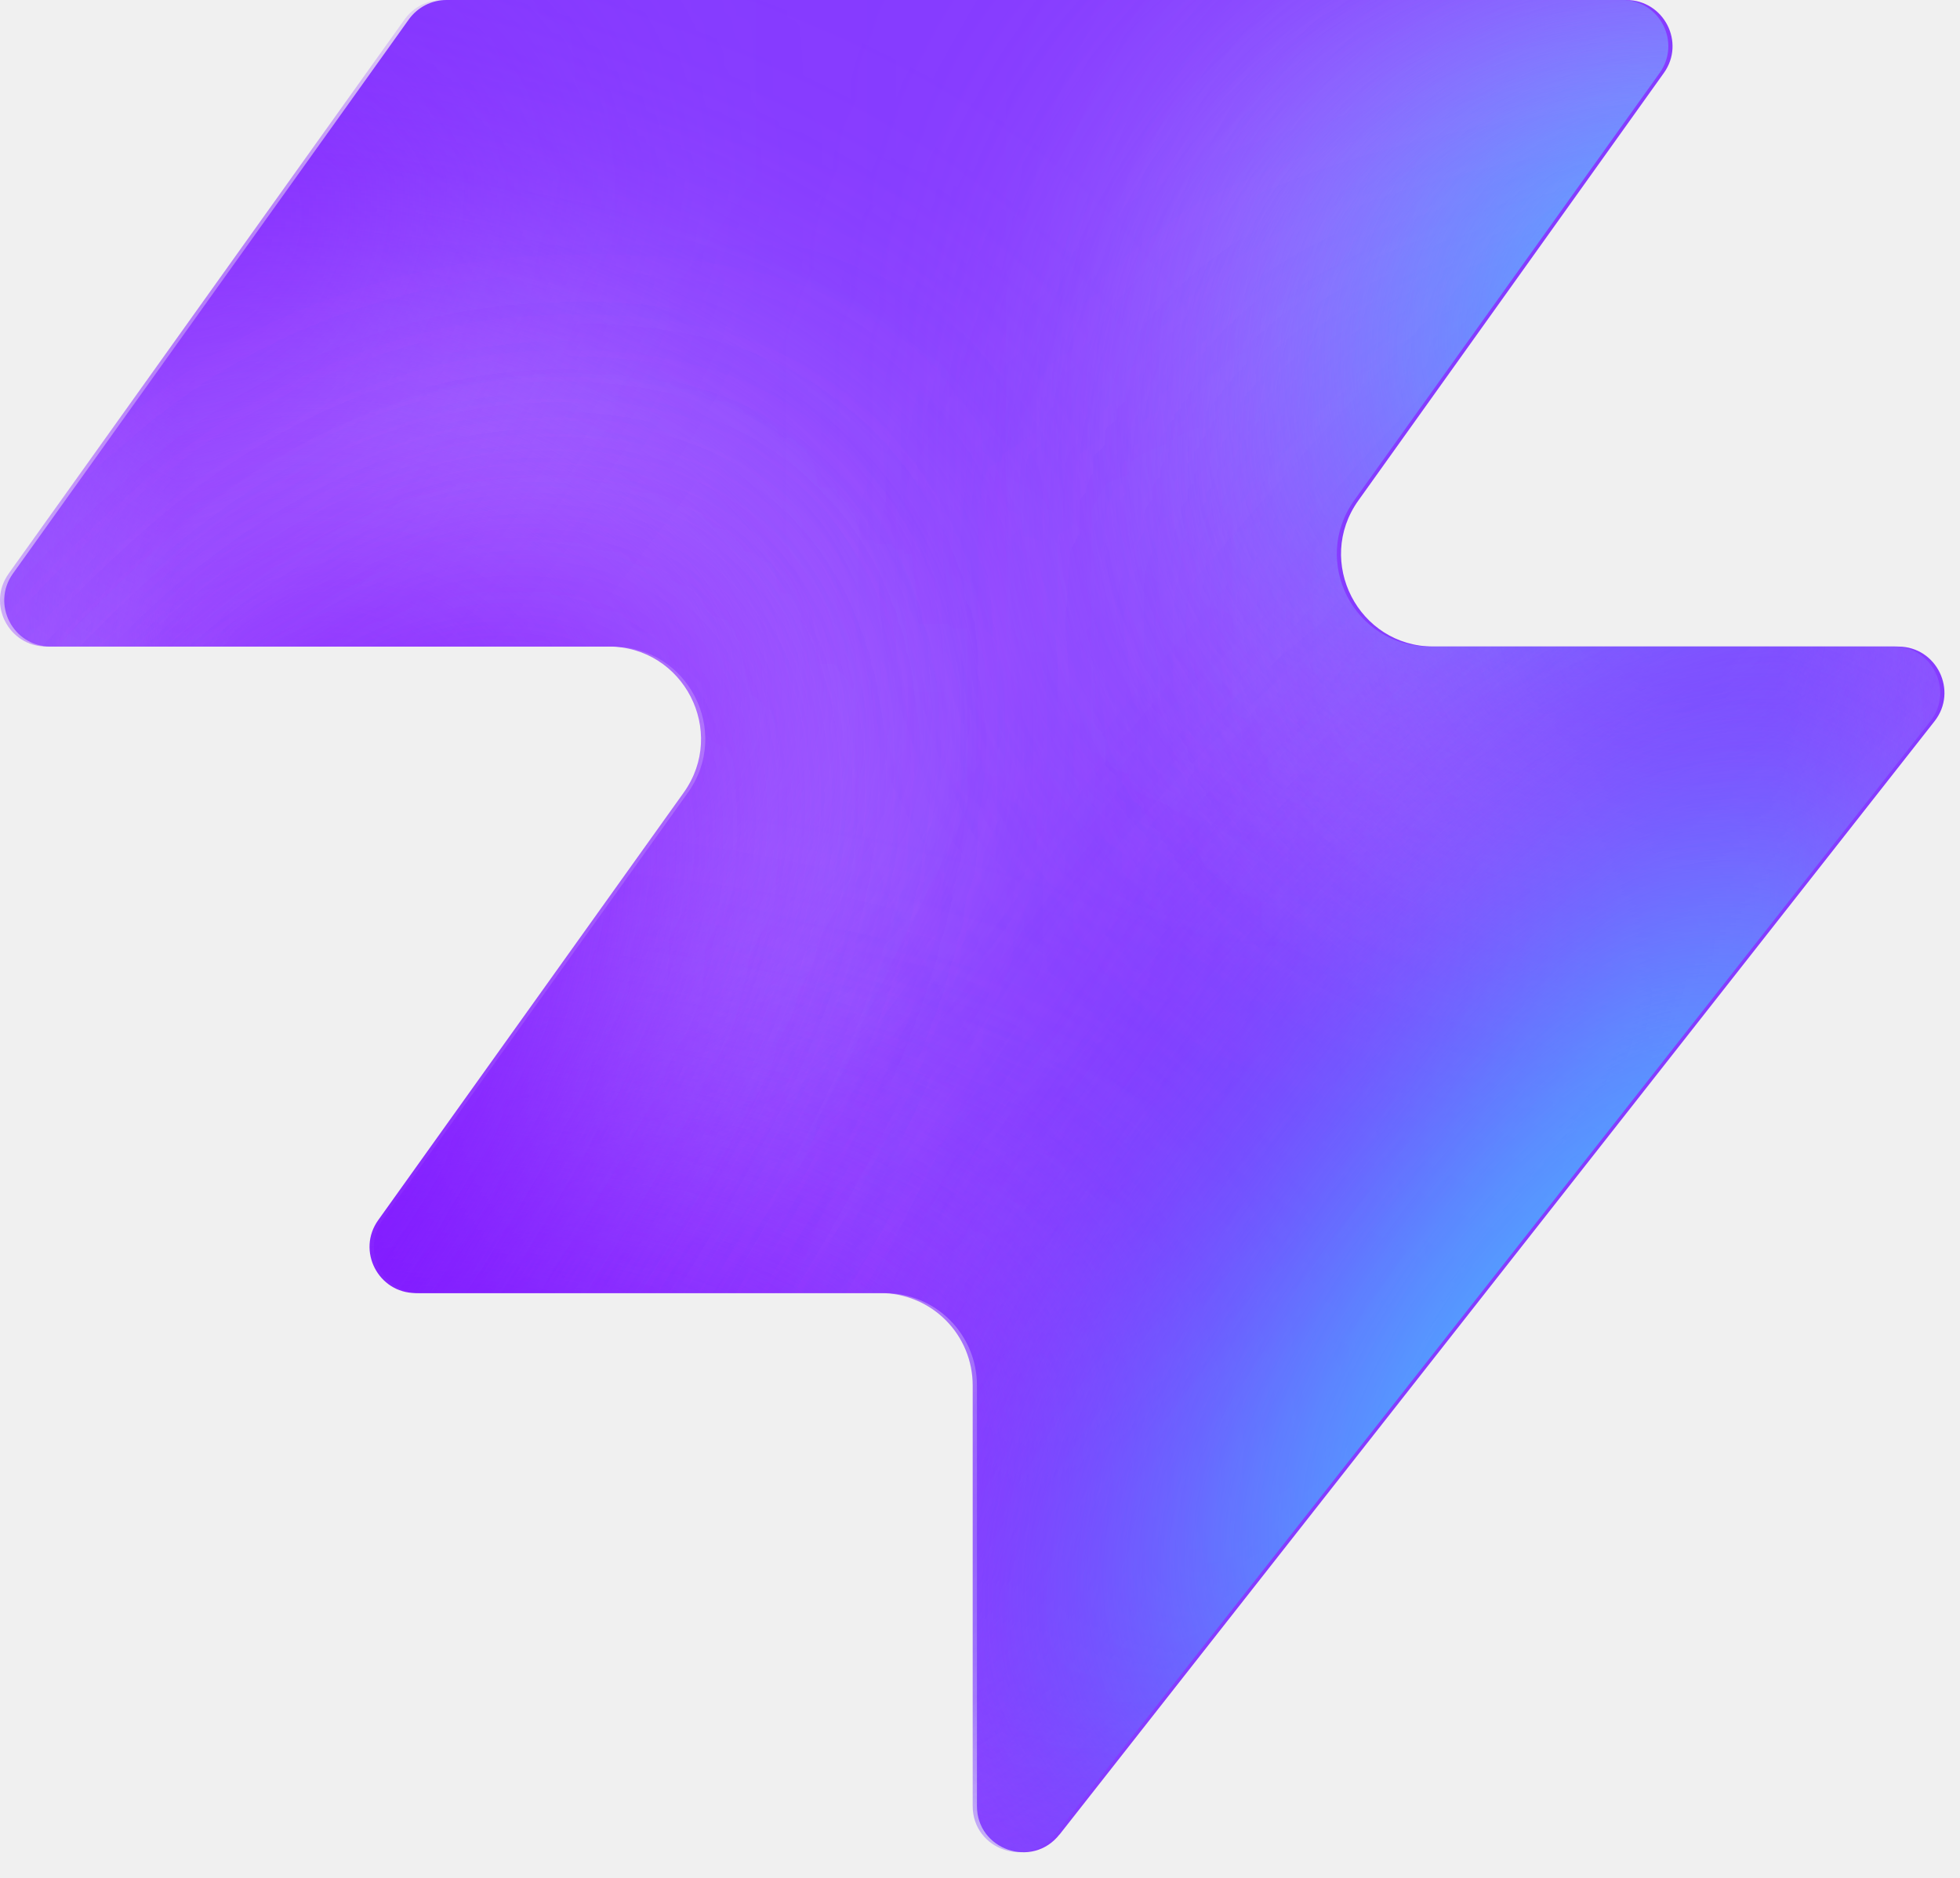
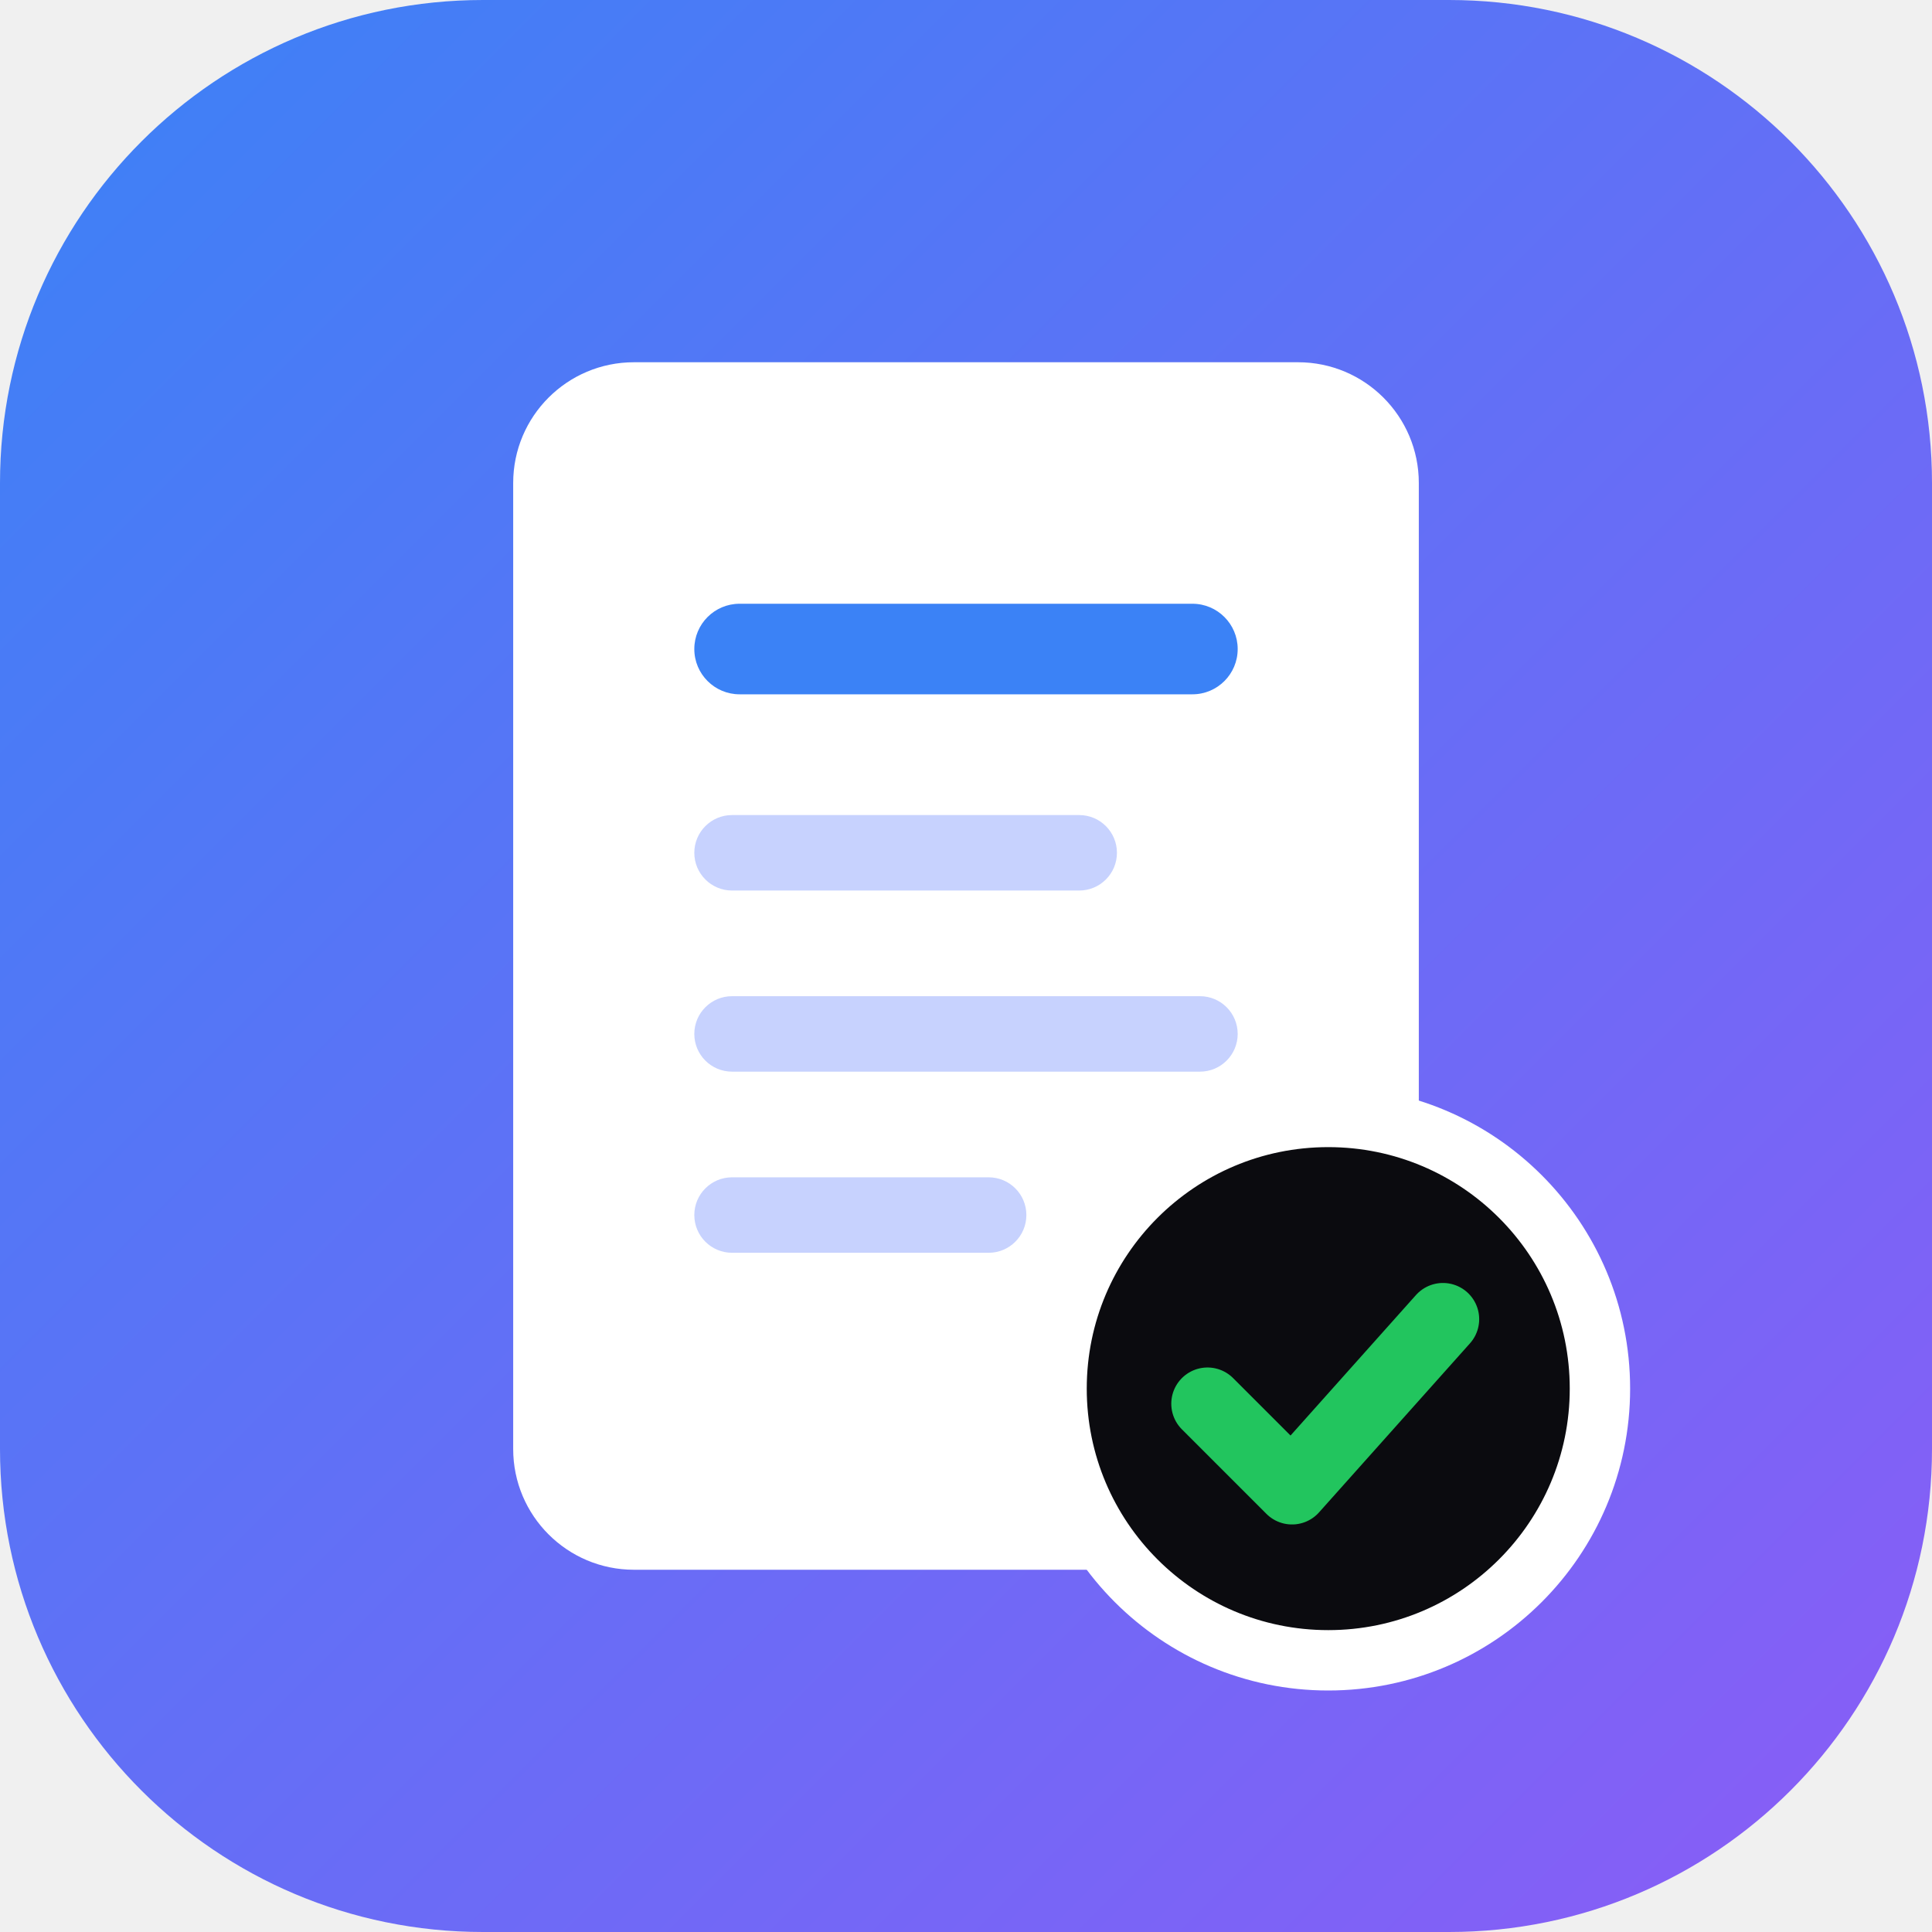
- <svg xmlns="http://www.w3.org/2000/svg" width="48" height="46" fill="none" viewBox="0 0 48 46">
-   <path fill="#863bff" d="M25.946 44.938c-.664.845-2.021.375-2.021-.698V33.937a2.26 2.26 0 0 0-2.262-2.262H10.287c-.92 0-1.456-1.04-.92-1.788l7.48-10.471c1.07-1.497 0-3.578-1.842-3.578H1.237c-.92 0-1.456-1.04-.92-1.788L10.013.474c.214-.297.556-.474.92-.474h28.894c.92 0 1.456 1.04.92 1.788l-7.48 10.471c-1.07 1.498 0 3.579 1.842 3.579h11.377c.943 0 1.473 1.088.89 1.83L25.947 44.94z" style="fill:#863bff;fill:color(display-p3 .525 .23 1);fill-opacity:1" />
-   <mask id="a" width="48" height="46" x="0" y="0" maskUnits="userSpaceOnUse" style="mask-type:alpha">
-     <path fill="#000" d="M25.842 44.938c-.664.844-2.021.375-2.021-.698V33.937a2.26 2.26 0 0 0-2.262-2.262H10.183c-.92 0-1.456-1.04-.92-1.788l7.48-10.471c1.07-1.498 0-3.579-1.842-3.579H1.133c-.92 0-1.456-1.04-.92-1.787L9.91.473c.214-.297.556-.474.92-.474h28.894c.92 0 1.456 1.04.92 1.788l-7.48 10.471c-1.07 1.498 0 3.578 1.842 3.578h11.377c.943 0 1.473 1.088.89 1.832L25.843 44.94z" style="fill:#000;fill-opacity:1" />
-   </mask>
-   <g mask="url(#a)">
-     <g filter="url(#b)">
-       <ellipse cx="5.508" cy="14.704" fill="#ede6ff" rx="5.508" ry="14.704" style="fill:#ede6ff;fill:color(display-p3 .927 .903 1);fill-opacity:1" transform="matrix(.00324 1 1 -.00324 -4.47 31.516)" />
-     </g>
-     <g filter="url(#c)">
-       <ellipse cx="10.399" cy="29.851" fill="#ede6ff" rx="10.399" ry="29.851" style="fill:#ede6ff;fill:color(display-p3 .927 .903 1);fill-opacity:1" transform="matrix(.00324 1 1 -.00324 -39.328 7.883)" />
-     </g>
-     <g filter="url(#d)">
-       <ellipse cx="5.508" cy="30.487" fill="#7e14ff" rx="5.508" ry="30.487" style="fill:#7e14ff;fill:color(display-p3 .492 .077 1);fill-opacity:1" transform="rotate(89.814 -25.913 -14.639)scale(1 -1)" />
-     </g>
-     <g filter="url(#e)">
-       <ellipse cx="5.508" cy="30.599" fill="#7e14ff" rx="5.508" ry="30.599" style="fill:#7e14ff;fill:color(display-p3 .492 .077 1);fill-opacity:1" transform="rotate(89.814 -32.644 -3.334)scale(1 -1)" />
-     </g>
-     <g filter="url(#f)">
-       <ellipse cx="5.508" cy="30.599" fill="#7e14ff" rx="5.508" ry="30.599" style="fill:#7e14ff;fill:color(display-p3 .492 .077 1);fill-opacity:1" transform="matrix(.00324 1 1 -.00324 -34.34 30.47)" />
-     </g>
-     <g filter="url(#g)">
-       <ellipse cx="14.072" cy="22.078" fill="#ede6ff" rx="14.072" ry="22.078" style="fill:#ede6ff;fill:color(display-p3 .927 .903 1);fill-opacity:1" transform="rotate(93.35 24.506 48.493)scale(-1 1)" />
-     </g>
-     <g filter="url(#h)">
-       <ellipse cx="3.47" cy="21.501" fill="#7e14ff" rx="3.47" ry="21.501" style="fill:#7e14ff;fill:color(display-p3 .492 .077 1);fill-opacity:1" transform="rotate(89.009 28.708 47.59)scale(-1 1)" />
-     </g>
-     <g filter="url(#i)">
-       <ellipse cx="3.47" cy="21.501" fill="#7e14ff" rx="3.47" ry="21.501" style="fill:#7e14ff;fill:color(display-p3 .492 .077 1);fill-opacity:1" transform="rotate(89.009 28.708 47.59)scale(-1 1)" />
-     </g>
-     <g filter="url(#j)">
-       <ellipse cx=".387" cy="8.972" fill="#7e14ff" rx="4.407" ry="29.108" style="fill:#7e14ff;fill:color(display-p3 .492 .077 1);fill-opacity:1" transform="rotate(39.51 .387 8.972)" />
-     </g>
-     <g filter="url(#k)">
-       <ellipse cx="47.523" cy="-6.092" fill="#7e14ff" rx="4.407" ry="29.108" style="fill:#7e14ff;fill:color(display-p3 .492 .077 1);fill-opacity:1" transform="rotate(37.892 47.523 -6.092)" />
-     </g>
-     <g filter="url(#l)">
-       <ellipse cx="41.412" cy="6.333" fill="#47bfff" rx="5.971" ry="9.665" style="fill:#47bfff;fill:color(display-p3 .28 .748 1);fill-opacity:1" transform="rotate(37.892 41.412 6.333)" />
-     </g>
-     <g filter="url(#m)">
-       <ellipse cx="-1.879" cy="38.332" fill="#7e14ff" rx="4.407" ry="29.108" style="fill:#7e14ff;fill:color(display-p3 .492 .077 1);fill-opacity:1" transform="rotate(37.892 -1.88 38.332)" />
-     </g>
-     <g filter="url(#n)">
-       <ellipse cx="-1.879" cy="38.332" fill="#7e14ff" rx="4.407" ry="29.108" style="fill:#7e14ff;fill:color(display-p3 .492 .077 1);fill-opacity:1" transform="rotate(37.892 -1.88 38.332)" />
-     </g>
-     <g filter="url(#o)">
-       <ellipse cx="35.651" cy="29.907" fill="#7e14ff" rx="4.407" ry="29.108" style="fill:#7e14ff;fill:color(display-p3 .492 .077 1);fill-opacity:1" transform="rotate(37.892 35.651 29.907)" />
-     </g>
-     <g filter="url(#p)">
-       <ellipse cx="38.418" cy="32.4" fill="#47bfff" rx="5.971" ry="15.297" style="fill:#47bfff;fill:color(display-p3 .28 .748 1);fill-opacity:1" transform="rotate(37.892 38.418 32.4)" />
-     </g>
-   </g>
+ <svg xmlns="http://www.w3.org/2000/svg" width="64" height="64" viewBox="0 0 64 64" role="img" aria-label="OwnResume">
  <defs>
-     <filter id="b" width="60.045" height="41.654" x="-19.77" y="16.149" color-interpolation-filters="sRGB" filterUnits="userSpaceOnUse">
-       <feFlood flood-opacity="0" result="BackgroundImageFix" />
-       <feBlend in="SourceGraphic" in2="BackgroundImageFix" result="shape" />
-       <feGaussianBlur result="effect1_foregroundBlur_2002_17158" stdDeviation="7.659" />
-     </filter>
-     <filter id="c" width="90.34" height="51.437" x="-54.613" y="-7.533" color-interpolation-filters="sRGB" filterUnits="userSpaceOnUse">
-       <feFlood flood-opacity="0" result="BackgroundImageFix" />
-       <feBlend in="SourceGraphic" in2="BackgroundImageFix" result="shape" />
-       <feGaussianBlur result="effect1_foregroundBlur_2002_17158" stdDeviation="7.659" />
-     </filter>
-     <filter id="d" width="79.355" height="29.4" x="-49.64" y="2.03" color-interpolation-filters="sRGB" filterUnits="userSpaceOnUse">
-       <feFlood flood-opacity="0" result="BackgroundImageFix" />
-       <feBlend in="SourceGraphic" in2="BackgroundImageFix" result="shape" />
-       <feGaussianBlur result="effect1_foregroundBlur_2002_17158" stdDeviation="4.596" />
-     </filter>
-     <filter id="e" width="79.579" height="29.4" x="-45.045" y="20.029" color-interpolation-filters="sRGB" filterUnits="userSpaceOnUse">
-       <feFlood flood-opacity="0" result="BackgroundImageFix" />
-       <feBlend in="SourceGraphic" in2="BackgroundImageFix" result="shape" />
-       <feGaussianBlur result="effect1_foregroundBlur_2002_17158" stdDeviation="4.596" />
-     </filter>
-     <filter id="f" width="79.579" height="29.4" x="-43.513" y="21.178" color-interpolation-filters="sRGB" filterUnits="userSpaceOnUse">
-       <feFlood flood-opacity="0" result="BackgroundImageFix" />
-       <feBlend in="SourceGraphic" in2="BackgroundImageFix" result="shape" />
-       <feGaussianBlur result="effect1_foregroundBlur_2002_17158" stdDeviation="4.596" />
-     </filter>
-     <filter id="g" width="74.749" height="58.852" x="15.756" y="-17.901" color-interpolation-filters="sRGB" filterUnits="userSpaceOnUse">
-       <feFlood flood-opacity="0" result="BackgroundImageFix" />
-       <feBlend in="SourceGraphic" in2="BackgroundImageFix" result="shape" />
-       <feGaussianBlur result="effect1_foregroundBlur_2002_17158" stdDeviation="7.659" />
-     </filter>
-     <filter id="h" width="61.377" height="25.362" x="23.548" y="2.284" color-interpolation-filters="sRGB" filterUnits="userSpaceOnUse">
-       <feFlood flood-opacity="0" result="BackgroundImageFix" />
-       <feBlend in="SourceGraphic" in2="BackgroundImageFix" result="shape" />
-       <feGaussianBlur result="effect1_foregroundBlur_2002_17158" stdDeviation="4.596" />
-     </filter>
-     <filter id="i" width="61.377" height="25.362" x="23.548" y="2.284" color-interpolation-filters="sRGB" filterUnits="userSpaceOnUse">
-       <feFlood flood-opacity="0" result="BackgroundImageFix" />
-       <feBlend in="SourceGraphic" in2="BackgroundImageFix" result="shape" />
-       <feGaussianBlur result="effect1_foregroundBlur_2002_17158" stdDeviation="4.596" />
-     </filter>
-     <filter id="j" width="56.045" height="63.649" x="-27.636" y="-22.853" color-interpolation-filters="sRGB" filterUnits="userSpaceOnUse">
-       <feFlood flood-opacity="0" result="BackgroundImageFix" />
-       <feBlend in="SourceGraphic" in2="BackgroundImageFix" result="shape" />
-       <feGaussianBlur result="effect1_foregroundBlur_2002_17158" stdDeviation="4.596" />
-     </filter>
-     <filter id="k" width="54.814" height="64.646" x="20.116" y="-38.415" color-interpolation-filters="sRGB" filterUnits="userSpaceOnUse">
-       <feFlood flood-opacity="0" result="BackgroundImageFix" />
-       <feBlend in="SourceGraphic" in2="BackgroundImageFix" result="shape" />
-       <feGaussianBlur result="effect1_foregroundBlur_2002_17158" stdDeviation="4.596" />
-     </filter>
-     <filter id="l" width="33.541" height="35.313" x="24.641" y="-11.323" color-interpolation-filters="sRGB" filterUnits="userSpaceOnUse">
-       <feFlood flood-opacity="0" result="BackgroundImageFix" />
-       <feBlend in="SourceGraphic" in2="BackgroundImageFix" result="shape" />
-       <feGaussianBlur result="effect1_foregroundBlur_2002_17158" stdDeviation="4.596" />
-     </filter>
-     <filter id="m" width="54.814" height="64.646" x="-29.286" y="6.009" color-interpolation-filters="sRGB" filterUnits="userSpaceOnUse">
-       <feFlood flood-opacity="0" result="BackgroundImageFix" />
-       <feBlend in="SourceGraphic" in2="BackgroundImageFix" result="shape" />
-       <feGaussianBlur result="effect1_foregroundBlur_2002_17158" stdDeviation="4.596" />
-     </filter>
-     <filter id="n" width="54.814" height="64.646" x="-29.286" y="6.009" color-interpolation-filters="sRGB" filterUnits="userSpaceOnUse">
-       <feFlood flood-opacity="0" result="BackgroundImageFix" />
-       <feBlend in="SourceGraphic" in2="BackgroundImageFix" result="shape" />
-       <feGaussianBlur result="effect1_foregroundBlur_2002_17158" stdDeviation="4.596" />
-     </filter>
-     <filter id="o" width="54.814" height="64.646" x="8.244" y="-2.416" color-interpolation-filters="sRGB" filterUnits="userSpaceOnUse">
-       <feFlood flood-opacity="0" result="BackgroundImageFix" />
-       <feBlend in="SourceGraphic" in2="BackgroundImageFix" result="shape" />
-       <feGaussianBlur result="effect1_foregroundBlur_2002_17158" stdDeviation="4.596" />
-     </filter>
-     <filter id="p" width="39.409" height="43.623" x="18.713" y="10.588" color-interpolation-filters="sRGB" filterUnits="userSpaceOnUse">
-       <feFlood flood-opacity="0" result="BackgroundImageFix" />
-       <feBlend in="SourceGraphic" in2="BackgroundImageFix" result="shape" />
-       <feGaussianBlur result="effect1_foregroundBlur_2002_17158" stdDeviation="4.596" />
-     </filter>
+     <linearGradient id="g" x1="0" y1="0" x2="1" y2="1">
+       <stop offset="0" stop-color="#3b82f6" />
+       <stop offset="1" stop-color="#8b5cf6" />
+     </linearGradient>
  </defs>
+   <rect width="64" height="64" rx="16" fill="url(#g)" />
+   <rect x="17" y="12" width="30" height="40" rx="4" fill="#ffffff" />
+   <rect x="23" y="20" width="18" height="3" rx="1.5" fill="#3b82f6" />
+   <rect x="23" y="27" width="14" height="2.5" rx="1.25" fill="#c7d2fe" />
+   <rect x="23" y="33" width="18" height="2.5" rx="1.25" fill="#c7d2fe" />
+   <rect x="23" y="39" width="11" height="2.5" rx="1.25" fill="#c7d2fe" />
+   <circle cx="44" cy="46" r="9" fill="#0b0b0f" stroke="#ffffff" stroke-width="2" />
+   <path d="M40 46.5l2.8 2.8 5-5.6" fill="none" stroke="#22c55e" stroke-width="2.4" stroke-linecap="round" stroke-linejoin="round" />
</svg>
